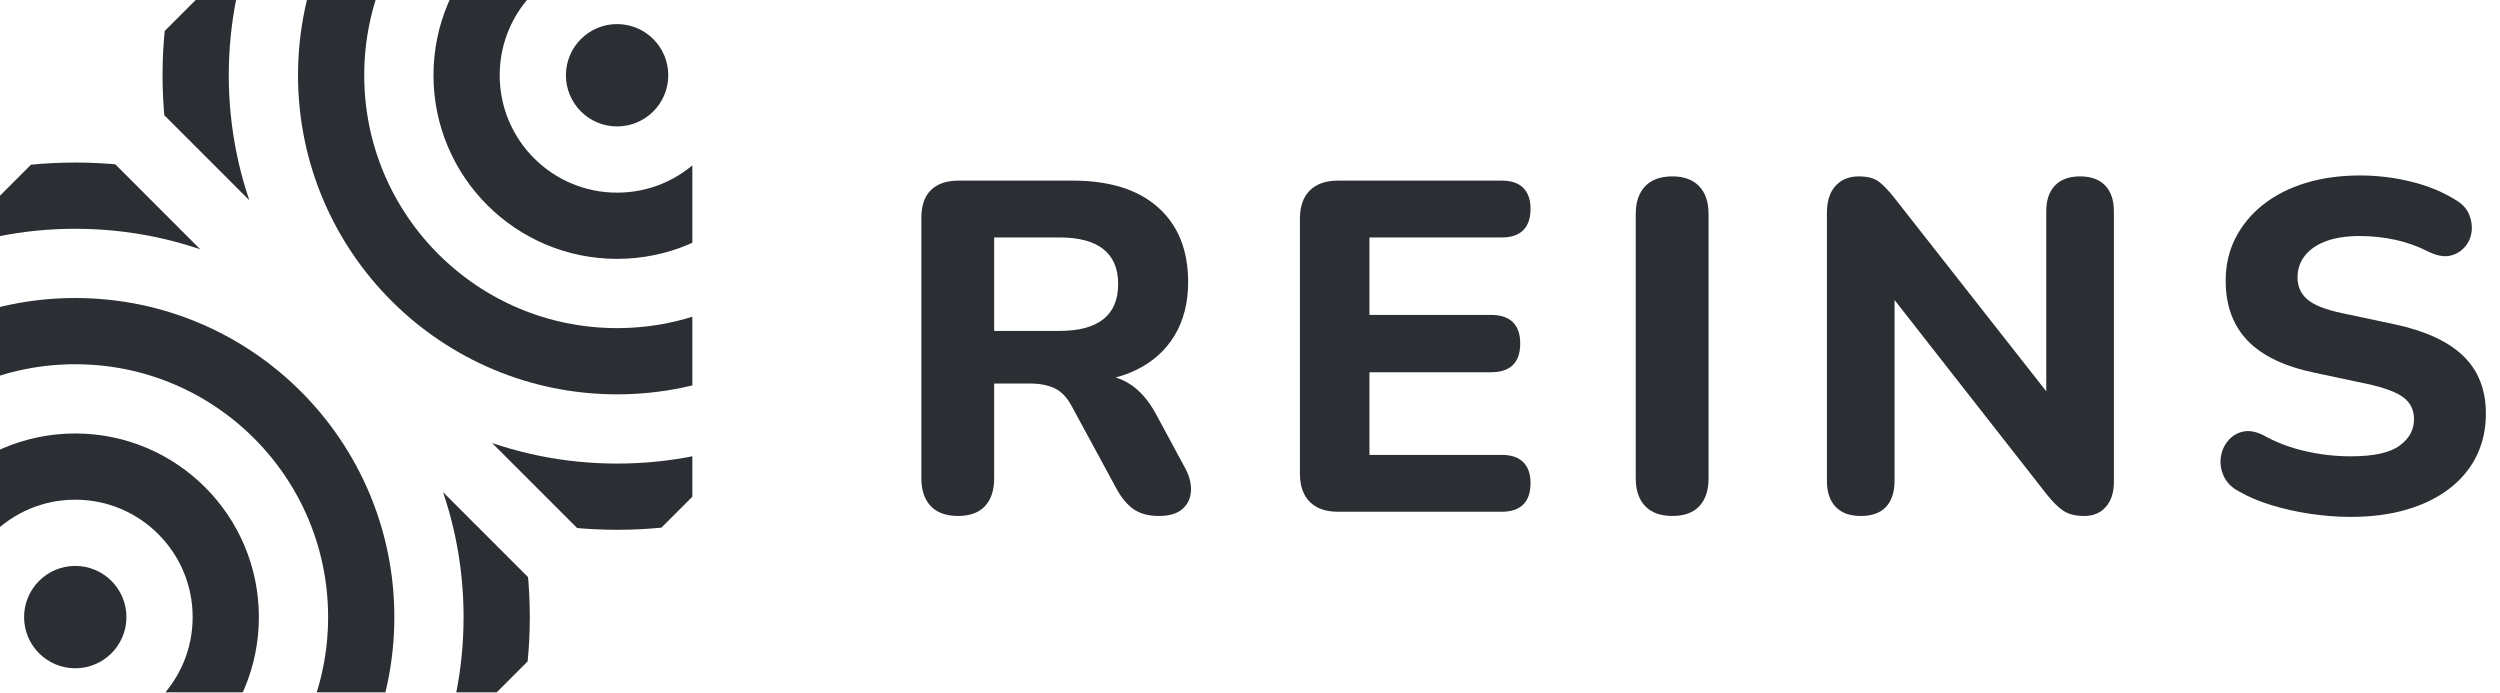
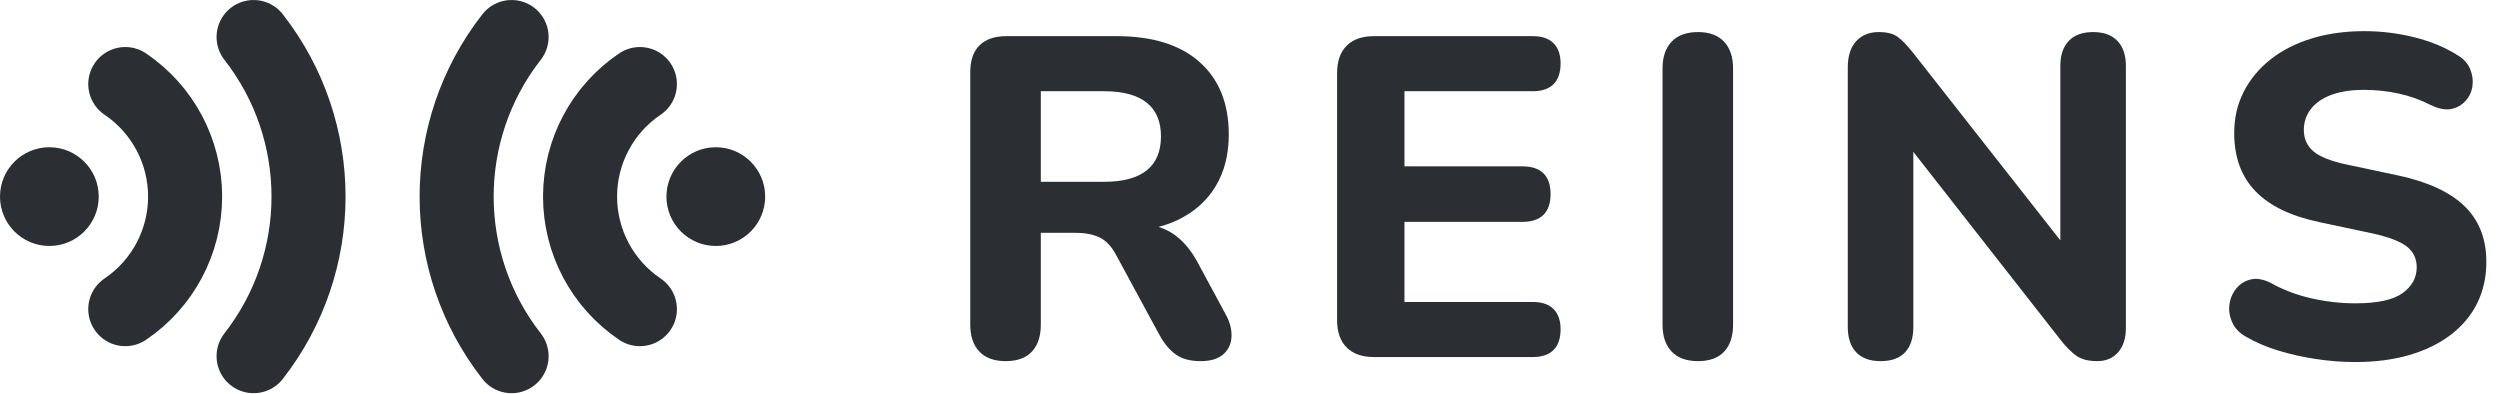
- <svg xmlns="http://www.w3.org/2000/svg" viewBox="1.00 1.00 166.10 46.00" width="166.10" height="46.00">
-   <defs>
-     <clipPath id="rb-0">
-       <polygon points="1.00,14.00 1.00,47.00 34.00,47.00 38.87,42.13 5.87,9.13" />
-     </clipPath>
-     <clipPath id="rb-1">
-       <polygon points="47.00,34.00 47.00,1.00 14.00,1.00 9.13,5.87 42.13,38.87" />
-     </clipPath>
-   </defs>
-   <g clip-path="url(#rb-0)">
-     <path d="M-4.000 41.983 A10.000 10.000 0 1 1 -4.000 42.017 M-13.000 41.967 A19.000 19.000 0 1 1 -13.000 42.033 M-22.000 41.951 A28.000 28.000 0 1 1 -22.000 42.049 M-31.000 41.935 A37.000 37.000 0 1 1 -31.000 42.065" fill="none" stroke="#2B2E33" stroke-width="4.4" stroke-linecap="round" />
-   </g>
-   <circle cx="6.0" cy="42.0" r="3.4" fill="#2B2E33" />
-   <g clip-path="url(#rb-1)">
-     <path d="M32.000 5.983 A10.000 10.000 0 1 1 32.000 6.017 M23.000 5.967 A19.000 19.000 0 1 1 23.000 6.033 M14.000 5.951 A28.000 28.000 0 1 1 14.000 6.049 M5.000 5.935 A37.000 37.000 0 1 1 5.000 6.065" fill="none" stroke="#2B2E33" stroke-width="4.4" stroke-linecap="round" />
-   </g>
-   <circle cx="42.0" cy="6.0" r="3.4" fill="#2B2E33" />
-   <path d="M64.65 35.281Q63.464 35.281 62.84 34.626Q62.216 33.97 62.216 32.784V15.465Q62.216 14.248 62.855 13.624Q63.495 13.0 64.681 13.0H72.264Q75.946 13.0 77.943 14.779Q79.94 16.557 79.94 19.74Q79.94 21.8 79.035 23.298Q78.13 24.796 76.43 25.607Q74.729 26.418 72.264 26.418L72.513 25.888H73.793Q75.104 25.888 76.087 26.528Q77.07 27.167 77.787 28.478L79.722 32.067Q80.159 32.847 80.128 33.596Q80.096 34.345 79.566 34.813Q79.035 35.281 78.006 35.281Q76.976 35.281 76.336 34.844Q75.696 34.407 75.197 33.502L72.201 27.979Q71.733 27.105 71.062 26.793Q70.391 26.481 69.424 26.481H67.052V32.784Q67.052 33.97 66.444 34.626Q65.835 35.281 64.65 35.281ZM67.052 22.986H71.39Q73.325 22.986 74.308 22.206Q75.291 21.426 75.291 19.865Q75.291 18.336 74.308 17.556Q73.325 16.776 71.39 16.776H67.052Z" fill="#2B2E33" />
-   <path d="M89.895 35.0Q88.678 35.0 88.023 34.345Q87.367 33.689 87.367 32.472V15.528Q87.367 14.311 88.023 13.655Q88.678 13.0 89.895 13.0H100.786Q101.722 13.0 102.206 13.484Q102.689 13.967 102.689 14.872Q102.689 15.809 102.206 16.292Q101.722 16.776 100.786 16.776H91.986V21.925H100.068Q101.035 21.925 101.519 22.409Q102.003 22.892 102.003 23.828Q102.003 24.765 101.519 25.248Q101.035 25.732 100.068 25.732H91.986V31.224H100.786Q101.722 31.224 102.206 31.708Q102.689 32.191 102.689 33.096Q102.689 34.033 102.206 34.516Q101.722 35.0 100.786 35.0Z" fill="#2B2E33" />
-   <path d="M112.113 35.281Q110.928 35.281 110.304 34.626Q109.679 33.97 109.679 32.784V15.216Q109.679 14.03 110.304 13.374Q110.928 12.719 112.113 12.719Q113.268 12.719 113.892 13.374Q114.516 14.03 114.516 15.216V32.784Q114.516 33.97 113.908 34.626Q113.299 35.281 112.113 35.281Z" fill="#2B2E33" />
-   <path d="M124.627 35.281Q123.535 35.281 122.957 34.672Q122.38 34.064 122.38 32.94V15.153Q122.38 13.967 122.957 13.343Q123.535 12.719 124.502 12.719Q125.345 12.719 125.797 13.047Q126.25 13.374 126.843 14.123L137.796 28.072H136.953V15.028Q136.953 13.936 137.53 13.328Q138.108 12.719 139.2 12.719Q140.292 12.719 140.87 13.328Q141.447 13.936 141.447 15.028V33.034Q141.447 34.064 140.916 34.672Q140.386 35.281 139.481 35.281Q138.607 35.281 138.092 34.938Q137.577 34.594 136.984 33.845L126.062 19.896H126.874V32.94Q126.874 34.064 126.312 34.672Q125.75 35.281 124.627 35.281Z" fill="#2B2E33" />
-   <path d="M157.174 35.343Q155.864 35.343 154.506 35.14Q153.149 34.938 151.916 34.563Q150.684 34.189 149.716 33.627Q149.03 33.252 148.749 32.644Q148.468 32.035 148.546 31.411Q148.624 30.787 149.014 30.304Q149.404 29.82 150.013 29.679Q150.621 29.539 151.37 29.913Q152.65 30.631 154.163 30.974Q155.677 31.318 157.174 31.318Q159.452 31.318 160.42 30.616Q161.387 29.913 161.387 28.852Q161.387 27.948 160.701 27.417Q160.014 26.887 158.298 26.512L154.772 25.763Q151.776 25.139 150.325 23.626Q148.874 22.112 148.874 19.647Q148.874 18.087 149.529 16.807Q150.184 15.528 151.37 14.591Q152.556 13.655 154.194 13.156Q155.833 12.657 157.799 12.657Q159.546 12.657 161.231 13.078Q162.916 13.499 164.196 14.311Q164.82 14.685 165.054 15.262Q165.288 15.84 165.21 16.417Q165.132 16.994 164.742 17.431Q164.352 17.868 163.759 17.993Q163.166 18.118 162.323 17.712Q161.294 17.182 160.139 16.932Q158.984 16.682 157.767 16.682Q156.457 16.682 155.536 17.026Q154.616 17.369 154.132 17.993Q153.648 18.617 153.648 19.428Q153.648 20.333 154.304 20.895Q154.959 21.457 156.582 21.8L160.108 22.549Q163.166 23.204 164.664 24.655Q166.162 26.106 166.162 28.478Q166.162 30.038 165.538 31.302Q164.913 32.566 163.728 33.471Q162.542 34.376 160.888 34.86Q159.234 35.343 157.174 35.343Z" fill="#2B2E33" />
+ <svg xmlns="http://www.w3.org/2000/svg" viewBox="1.00 8.07 202.57 31.86" width="202.57" height="31.86">
+   <circle cx="5.000" cy="24.000" r="4.000" fill="#2B2E33" />
+   <circle cx="59.000" cy="24.000" r="4.000" fill="#2B2E33" />
+   <path d="M11.151 14.881 A11.000 11.000 0 0 1 11.151 33.119" fill="none" stroke="#2B2E33" stroke-width="6.000" stroke-linecap="round" stroke-linejoin="round" />
+   <path d="M21.548 11.071 A21.000 21.000 0 0 1 21.548 36.929" fill="none" stroke="#2B2E33" stroke-width="6.000" stroke-linecap="round" stroke-linejoin="round" />
+   <path d="M52.849 33.119 A11.000 11.000 0 0 1 52.849 14.881" fill="none" stroke="#2B2E33" stroke-width="6.000" stroke-linecap="round" stroke-linejoin="round" />
+   <path d="M42.452 36.929 A21.000 21.000 0 0 1 42.452 11.071" fill="none" stroke="#2B2E33" stroke-width="6.000" stroke-linecap="round" stroke-linejoin="round" />
+   <path d="M82.495 37.332Q81.094 37.332 80.356 36.557Q79.618 35.783 79.618 34.382V13.913Q79.618 12.475 80.374 11.738Q81.13 11.0 82.532 11.0H91.494Q95.845 11.0 98.206 13.102Q100.566 15.204 100.566 18.966Q100.566 21.4 99.496 23.17Q98.427 24.94 96.417 25.899Q94.407 26.858 91.494 26.858L91.789 26.231H93.301Q94.85 26.231 96.011 26.987Q97.173 27.743 98.021 29.292L100.308 33.533Q100.824 34.455 100.787 35.34Q100.75 36.226 100.123 36.779Q99.496 37.332 98.279 37.332Q97.062 37.332 96.306 36.816Q95.55 36.299 94.96 35.23L91.42 28.702Q90.867 27.67 90.074 27.301Q89.281 26.932 88.138 26.932H85.335V34.382Q85.335 35.783 84.616 36.557Q83.896 37.332 82.495 37.332ZM85.335 22.801H90.461Q92.748 22.801 93.909 21.879Q95.071 20.957 95.071 19.113Q95.071 17.306 93.909 16.384Q92.748 15.462 90.461 15.462H85.335Z" fill="#2B2E33" />
+   <path d="M112.33 37.0Q110.892 37.0 110.118 36.226Q109.343 35.451 109.343 34.013V13.987Q109.343 12.549 110.118 11.774Q110.892 11.0 112.33 11.0H125.201Q126.308 11.0 126.879 11.572Q127.451 12.143 127.451 13.213Q127.451 14.319 126.879 14.891Q126.308 15.462 125.201 15.462H114.801V21.548H124.353Q125.496 21.548 126.068 22.119Q126.64 22.691 126.64 23.797Q126.64 24.904 126.068 25.475Q125.496 26.047 124.353 26.047H114.801V32.538H125.201Q126.308 32.538 126.879 33.109Q127.451 33.681 127.451 34.75Q127.451 35.857 126.879 36.428Q126.308 37.0 125.201 37.0Z" fill="#2B2E33" />
+   <path d="M138.589 37.332Q137.187 37.332 136.45 36.557Q135.712 35.783 135.712 34.382V13.618Q135.712 12.217 136.45 11.443Q137.187 10.668 138.589 10.668Q139.953 10.668 140.691 11.443Q141.428 12.217 141.428 13.618V34.382Q141.428 35.783 140.709 36.557Q139.99 37.332 138.589 37.332Z" fill="#2B2E33" />
+   <path d="M153.377 37.332Q152.087 37.332 151.404 36.613Q150.722 35.894 150.722 34.566V13.545Q150.722 12.143 151.404 11.406Q152.087 10.668 153.23 10.668Q154.226 10.668 154.76 11.055Q155.295 11.443 155.996 12.328L168.94 28.813H167.945V13.397Q167.945 12.106 168.627 11.387Q169.309 10.668 170.6 10.668Q171.891 10.668 172.573 11.387Q173.255 12.106 173.255 13.397V34.677Q173.255 35.894 172.628 36.613Q172.001 37.332 170.932 37.332Q169.899 37.332 169.291 36.926Q168.682 36.521 167.982 35.635L155.074 19.15H156.033V34.566Q156.033 35.894 155.369 36.613Q154.705 37.332 153.377 37.332Z" fill="#2B2E33" />
+   <path d="M191.843 37.406Q190.294 37.406 188.689 37.166Q187.085 36.926 185.628 36.484Q184.172 36.041 183.028 35.377Q182.217 34.935 181.885 34.216Q181.553 33.496 181.645 32.759Q181.738 32.021 182.199 31.45Q182.66 30.878 183.379 30.712Q184.098 30.546 184.983 30.989Q186.495 31.837 188.284 32.243Q190.072 32.648 191.843 32.648Q194.535 32.648 195.678 31.818Q196.821 30.989 196.821 29.735Q196.821 28.665 196.01 28.038Q195.199 27.411 193.17 26.969L189.003 26.084Q185.462 25.346 183.748 23.557Q182.033 21.769 182.033 18.855Q182.033 17.011 182.807 15.499Q183.582 13.987 184.983 12.881Q186.384 11.774 188.321 11.184Q190.257 10.594 192.58 10.594Q194.645 10.594 196.637 11.092Q198.628 11.59 200.14 12.549Q200.878 12.991 201.155 13.674Q201.431 14.356 201.339 15.038Q201.247 15.721 200.786 16.237Q200.325 16.753 199.624 16.901Q198.923 17.048 197.928 16.569Q196.711 15.942 195.346 15.647Q193.982 15.352 192.543 15.352Q190.994 15.352 189.906 15.757Q188.818 16.163 188.247 16.901Q187.675 17.638 187.675 18.597Q187.675 19.667 188.45 20.33Q189.224 20.994 191.142 21.4L195.309 22.285Q198.923 23.06 200.694 24.774Q202.464 26.489 202.464 29.292Q202.464 31.136 201.726 32.63Q200.989 34.123 199.587 35.193Q198.186 36.262 196.231 36.834Q194.277 37.406 191.843 37.406Z" fill="#2B2E33" />
</svg>
